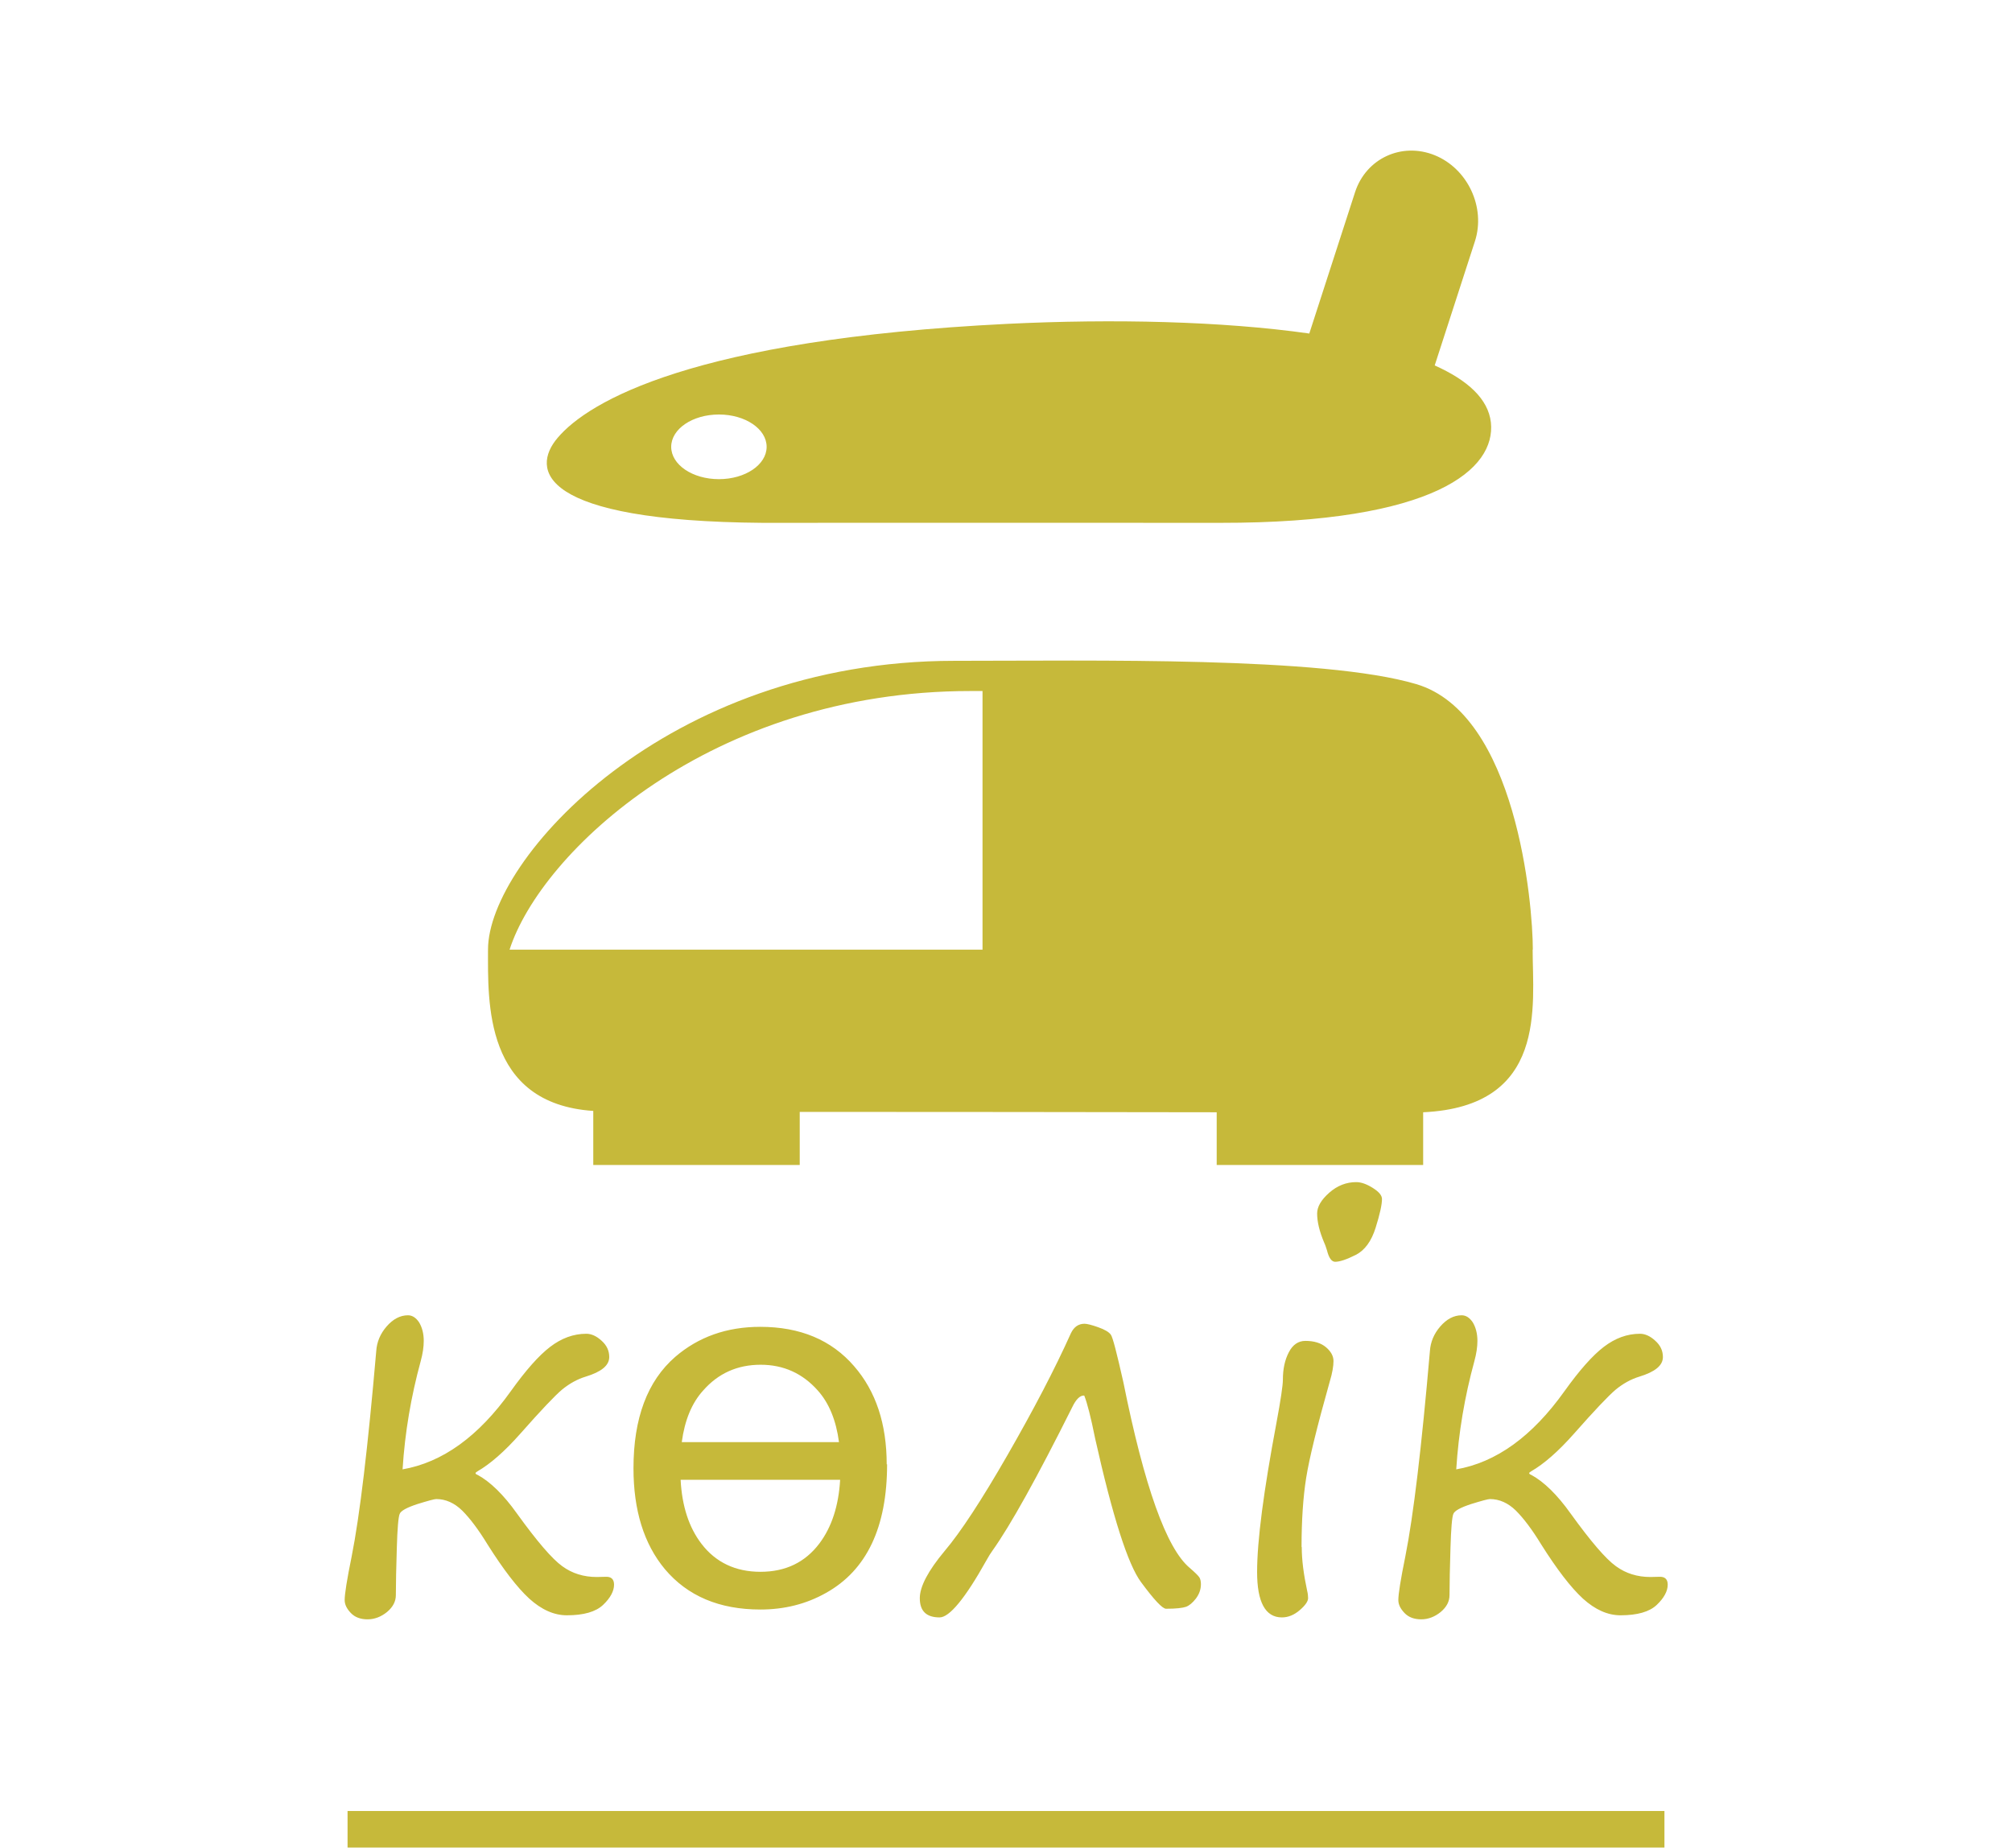
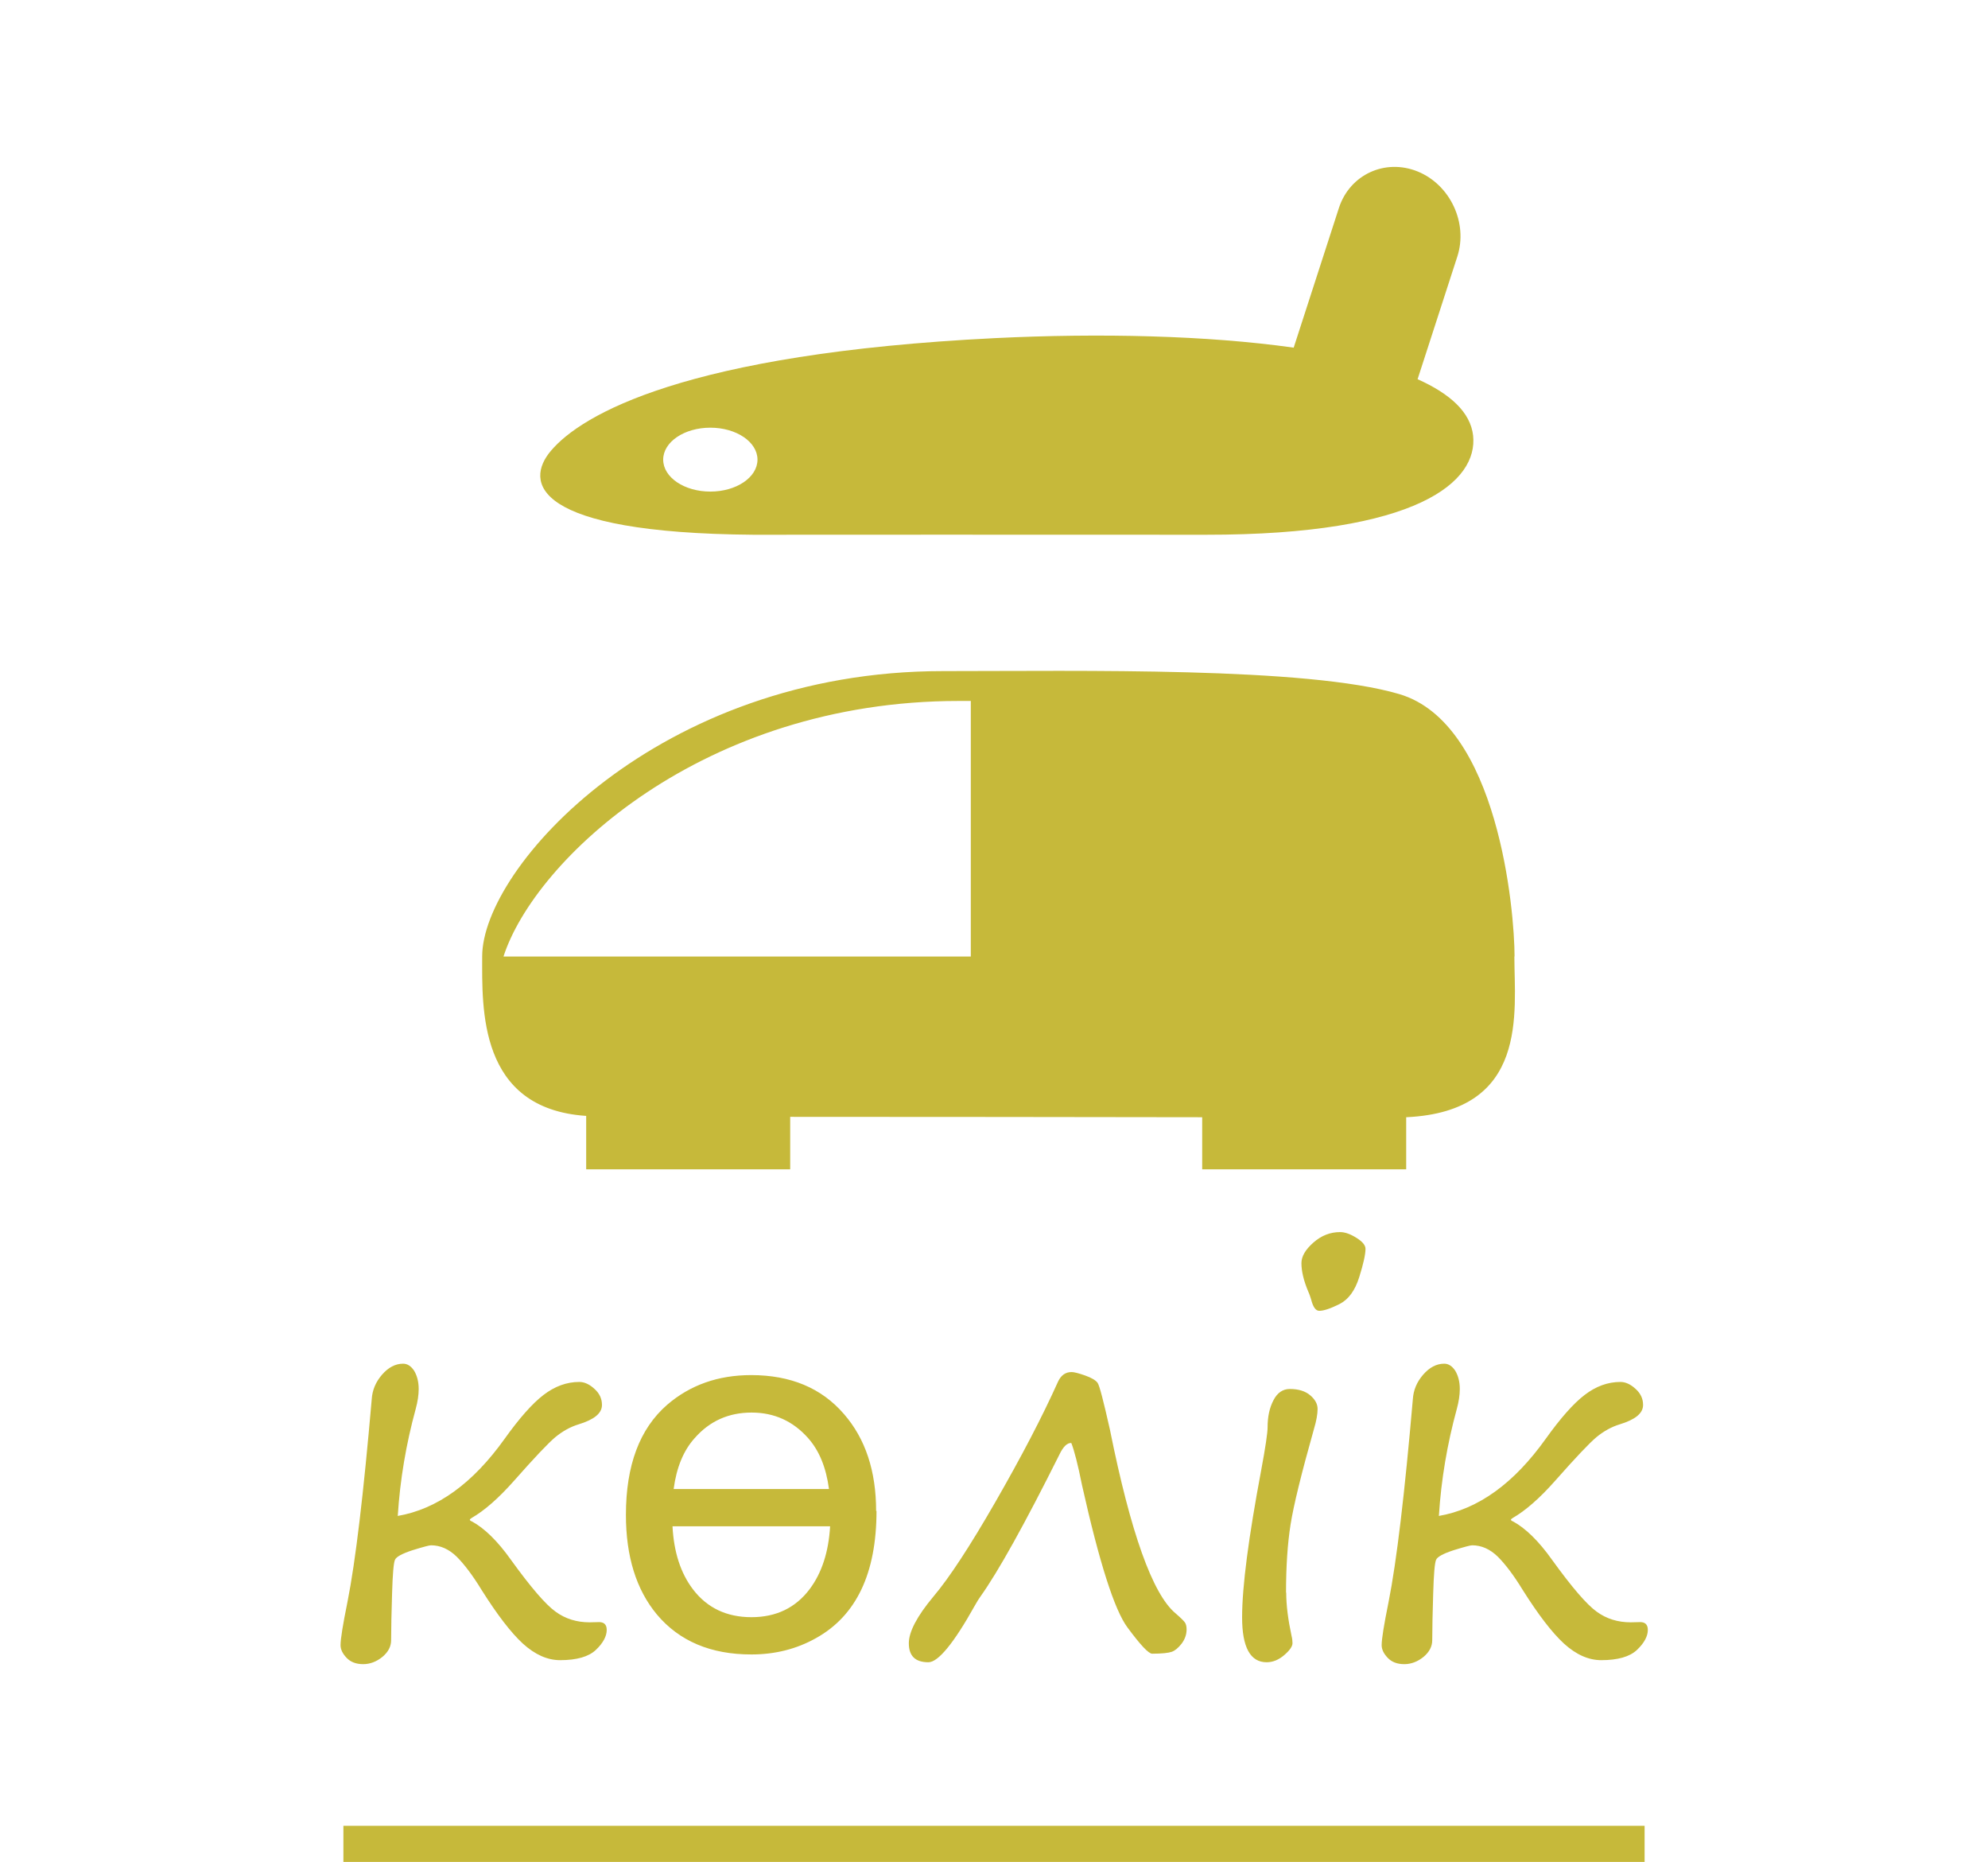
- <svg xmlns="http://www.w3.org/2000/svg" xml:space="preserve" width="11mm" height="10.1mm" version="1.1" style="shape-rendering:geometricPrecision; text-rendering:geometricPrecision; image-rendering:optimizeQuality; fill-rule:evenodd; clip-rule:evenodd" viewBox="0 0 104.56 96.01">
+ <svg xmlns="http://www.w3.org/2000/svg" xml:space="preserve" width="11mm" height="10.3mm" version="1.1" style="shape-rendering:geometricPrecision; text-rendering:geometricPrecision; image-rendering:optimizeQuality; fill-rule:evenodd; clip-rule:evenodd" viewBox="0 0 104.56 97.91">
  <defs>
    <style type="text/css">
   
    .str0 {stroke:#C6B93A;stroke-width:1.9;stroke-miterlimit:22.926}
    .fil0 {fill:none}
    .fil2 {fill:#C6B93A}
    .fil1 {fill:#C6B93A;fill-rule:nonzero}
   
  </style>
  </defs>
  <g id="Layer_x0020_1">
-     <g id="_2094300456">
-       <polygon class="fil0" points="-0,0 104.56,0 104.56,95.06 -0,95.06 " />
-       <line class="fil0 str0" x1="18.06" y1="95.06" x2="86.5" y2="95.06" />
-       <path class="fil1" d="M20.9 76.36c2.1,-0.36 3.97,-1.72 5.64,-4.06 0.78,-1.09 1.46,-1.86 2.05,-2.31 0.59,-0.45 1.21,-0.68 1.88,-0.68 0.26,0 0.53,0.12 0.79,0.36 0.27,0.24 0.4,0.52 0.4,0.85 0,0.44 -0.41,0.77 -1.23,1.02 -0.43,0.13 -0.84,0.36 -1.22,0.67 -0.38,0.32 -1.1,1.08 -2.16,2.28 -0.83,0.94 -1.58,1.59 -2.24,1.97 -0.06,0.04 -0.1,0.07 -0.1,0.09 0,0.04 0.04,0.07 0.12,0.1 0.64,0.35 1.33,1.01 2.04,2.01 1.04,1.44 1.82,2.35 2.35,2.73 0.52,0.38 1.12,0.56 1.79,0.56l0.44 -0.01c0.31,-0.02 0.46,0.12 0.46,0.41 0,0.33 -0.19,0.69 -0.57,1.05 -0.38,0.36 -1.01,0.54 -1.88,0.54 -0.67,0 -1.32,-0.29 -1.96,-0.87 -0.63,-0.58 -1.35,-1.52 -2.17,-2.82 -0.47,-0.77 -0.91,-1.35 -1.31,-1.75 -0.41,-0.4 -0.86,-0.6 -1.35,-0.6 -0.1,0 -0.43,0.09 -0.98,0.26 -0.55,0.18 -0.86,0.35 -0.92,0.51 -0.07,0.16 -0.12,0.75 -0.15,1.77 -0.03,1.01 -0.05,1.83 -0.05,2.45 0,0.33 -0.15,0.62 -0.46,0.88 -0.31,0.25 -0.65,0.38 -1.01,0.38 -0.37,0 -0.66,-0.11 -0.87,-0.33 -0.21,-0.22 -0.32,-0.44 -0.32,-0.67 0,-0.32 0.12,-1.07 0.36,-2.25 0.43,-2.16 0.85,-5.72 1.28,-10.68 0.03,-0.48 0.21,-0.91 0.54,-1.29 0.33,-0.38 0.7,-0.58 1.11,-0.58 0.23,0 0.42,0.13 0.58,0.37 0.15,0.25 0.24,0.57 0.24,0.96 0,0.31 -0.05,0.66 -0.16,1.06 -0.5,1.83 -0.82,3.7 -0.94,5.61zm35.44 -3.84c-0.21,-0.01 -0.42,0.19 -0.62,0.61 -1.83,3.66 -3.21,6.14 -4.15,7.46 -0.08,0.11 -0.19,0.28 -0.31,0.5 -1.1,1.97 -1.92,2.96 -2.43,2.96 -0.69,0 -1.03,-0.33 -1.03,-1 0,-0.6 0.43,-1.42 1.29,-2.45 0.83,-0.98 1.92,-2.64 3.27,-4.99 1.35,-2.35 2.45,-4.45 3.29,-6.32 0.16,-0.34 0.4,-0.5 0.71,-0.5 0.13,0 0.37,0.06 0.71,0.18 0.34,0.12 0.56,0.25 0.66,0.39 0.1,0.14 0.31,0.96 0.65,2.47 1.09,5.42 2.24,8.63 3.44,9.64 0.29,0.25 0.45,0.41 0.51,0.5 0.05,0.08 0.08,0.2 0.08,0.35 0,0.28 -0.09,0.52 -0.26,0.75 -0.18,0.23 -0.35,0.37 -0.52,0.43 -0.17,0.06 -0.51,0.1 -1.03,0.1 -0.19,0 -0.62,-0.46 -1.3,-1.38 -0.68,-0.91 -1.48,-3.41 -2.39,-7.48 -0.22,-1.1 -0.41,-1.83 -0.56,-2.21zm13.05 -6.95c-0.19,0 -0.33,-0.2 -0.43,-0.6 -0.04,-0.12 -0.08,-0.26 -0.15,-0.41 -0.24,-0.57 -0.36,-1.07 -0.36,-1.5 0,-0.35 0.21,-0.71 0.63,-1.08 0.42,-0.37 0.89,-0.55 1.4,-0.55 0.26,0 0.54,0.1 0.86,0.3 0.32,0.2 0.48,0.39 0.48,0.58 0,0.29 -0.11,0.79 -0.33,1.49 -0.22,0.7 -0.56,1.17 -1.03,1.41 -0.48,0.24 -0.83,0.36 -1.08,0.36zm-1.74 14.82c0,0.67 0.1,1.43 0.28,2.27 0.04,0.16 0.05,0.29 0.05,0.39 0,0.16 -0.14,0.37 -0.43,0.62 -0.29,0.25 -0.6,0.38 -0.93,0.38 -0.86,0 -1.29,-0.79 -1.29,-2.36 0,-1.63 0.34,-4.2 1,-7.72 0.23,-1.23 0.34,-1.99 0.34,-2.27 0,-0.56 0.1,-1.03 0.31,-1.43 0.2,-0.39 0.49,-0.59 0.86,-0.59 0.45,0 0.81,0.11 1.07,0.33 0.26,0.22 0.39,0.46 0.39,0.72 0,0.26 -0.06,0.62 -0.19,1.05 -0.66,2.34 -1.07,4.01 -1.23,5.02 -0.16,1.01 -0.24,2.21 -0.24,3.59zm8.01 -4.03c2.1,-0.36 3.97,-1.72 5.64,-4.06 0.78,-1.09 1.46,-1.86 2.05,-2.31 0.59,-0.45 1.21,-0.68 1.88,-0.68 0.26,0 0.53,0.12 0.79,0.36 0.27,0.24 0.4,0.52 0.4,0.85 0,0.44 -0.41,0.77 -1.23,1.02 -0.43,0.13 -0.84,0.36 -1.22,0.67 -0.38,0.32 -1.1,1.08 -2.16,2.28 -0.83,0.94 -1.58,1.59 -2.24,1.97 -0.06,0.04 -0.1,0.07 -0.1,0.09 0,0.04 0.04,0.07 0.12,0.1 0.64,0.35 1.33,1.01 2.04,2.01 1.04,1.44 1.82,2.35 2.35,2.73 0.52,0.38 1.12,0.56 1.79,0.56l0.44 -0.01c0.31,-0.02 0.46,0.12 0.46,0.41 0,0.33 -0.19,0.69 -0.57,1.05 -0.38,0.36 -1.01,0.54 -1.88,0.54 -0.67,0 -1.32,-0.29 -1.96,-0.87 -0.63,-0.58 -1.35,-1.52 -2.17,-2.82 -0.47,-0.77 -0.91,-1.35 -1.31,-1.75 -0.41,-0.4 -0.86,-0.6 -1.35,-0.6 -0.1,0 -0.43,0.09 -0.98,0.26 -0.55,0.18 -0.86,0.35 -0.92,0.51 -0.07,0.16 -0.12,0.75 -0.15,1.77 -0.03,1.01 -0.05,1.83 -0.05,2.45 0,0.33 -0.15,0.62 -0.46,0.88 -0.31,0.25 -0.65,0.38 -1.01,0.38 -0.37,0 -0.66,-0.11 -0.87,-0.33 -0.21,-0.22 -0.32,-0.44 -0.32,-0.67 0,-0.32 0.12,-1.07 0.36,-2.25 0.43,-2.16 0.85,-5.72 1.28,-10.68 0.03,-0.48 0.21,-0.91 0.54,-1.29 0.33,-0.38 0.7,-0.58 1.11,-0.58 0.23,0 0.42,0.13 0.58,0.37 0.15,0.25 0.24,0.57 0.24,0.96 0,0.31 -0.05,0.66 -0.16,1.06 -0.5,1.83 -0.82,3.7 -0.94,5.61zm-29.56 -0.27c0,3.28 -1.06,5.51 -3.18,6.69 -1.03,0.58 -2.17,0.86 -3.4,0.86 -2.14,0 -3.79,-0.7 -4.97,-2.1 -1.09,-1.31 -1.63,-3.06 -1.63,-5.24 0,-2.6 0.72,-4.53 2.17,-5.79 1.21,-1.04 2.68,-1.56 4.42,-1.56 2.07,0 3.7,0.68 4.88,2.05 1.13,1.3 1.69,3 1.69,5.1zm-2.5 -1.15c-0.15,-1.14 -0.52,-2.03 -1.1,-2.68 -0.79,-0.89 -1.78,-1.34 -2.97,-1.34 -1.2,0 -2.2,0.44 -2.99,1.34 -0.59,0.65 -0.96,1.55 -1.11,2.68l8.18 0zm0.05 1.96l-8.28 0c0.07,1.36 0.43,2.47 1.08,3.32 0.74,0.97 1.77,1.46 3.07,1.46 1.3,0 2.32,-0.49 3.06,-1.47 0.64,-0.85 1,-1.95 1.08,-3.31z" />
-       <path class="fil2" d="M79.66 49.35c0,-2.41 -0.86,-12.26 -6.06,-13.8 -4.87,-1.44 -16.76,-1.21 -24.01,-1.21 -14.99,0 -24.23,10.34 -24.23,15 0,2.7 -0.22,8.01 5.47,8.39l0 2.81 10.73 0 0 -2.76c7.77,0 14.08,0.01 21.67,0.02l0 2.74 10.73 0 0 -2.74c6.48,-0.3 5.69,-5.55 5.69,-8.46zm-28.6 -13.44l0 13.44 -24.58 0c1.64,-5.08 10.47,-13.44 23.95,-13.44 0.21,0 0.42,-0 0.64,-0z" />
-       <path class="fil2" d="M68.03 17.33c-4.53,-0.64 -10.17,-0.77 -15.69,-0.5 -16.32,0.81 -21.76,4.03 -23.36,5.92 -1.4,1.64 -1,4.33 10.65,4.42 3.78,0 14.77,-0.01 23.79,0 11.2,0.01 14.32,-2.81 14.06,-5.22 -0.14,-1.22 -1.2,-2.19 -2.92,-2.96l2.09 -6.45c0.57,-1.76 -0.37,-3.77 -2.08,-4.47 -1.72,-0.7 -3.58,0.16 -4.15,1.92l-2.38 7.35zm-30.67 4.21c1.37,0 2.48,0.75 2.48,1.68 0,0.93 -1.11,1.68 -2.48,1.68 -1.37,0 -2.48,-0.75 -2.48,-1.68 0,-0.93 1.11,-1.68 2.48,-1.68z" />
+     <g id="_1239101720">
+       <polygon class="fil0" points="-0,0 104.56,0 104.56,96.96 -0,96.96 " />
+       <line class="fil0 str0" x1="18.06" y1="96.96" x2="86.5" y2="96.96" />
+       <path class="fil1" d="M20.9 79.72c2.1,-0.36 3.97,-1.72 5.64,-4.06 0.78,-1.09 1.46,-1.86 2.05,-2.31 0.59,-0.45 1.21,-0.68 1.88,-0.68 0.26,0 0.53,0.12 0.79,0.36 0.27,0.24 0.4,0.52 0.4,0.85 0,0.44 -0.41,0.77 -1.23,1.02 -0.43,0.13 -0.84,0.36 -1.22,0.67 -0.38,0.32 -1.1,1.08 -2.16,2.28 -0.83,0.94 -1.58,1.59 -2.24,1.97 -0.06,0.04 -0.1,0.07 -0.1,0.09 0,0.04 0.04,0.07 0.12,0.1 0.64,0.35 1.33,1.01 2.04,2.01 1.04,1.44 1.82,2.35 2.35,2.73 0.52,0.38 1.12,0.56 1.79,0.56l0.44 -0.01c0.31,-0.02 0.46,0.12 0.46,0.41 0,0.33 -0.19,0.69 -0.57,1.05 -0.38,0.36 -1.01,0.54 -1.88,0.54 -0.67,0 -1.32,-0.29 -1.96,-0.87 -0.63,-0.58 -1.35,-1.52 -2.17,-2.82 -0.47,-0.77 -0.91,-1.35 -1.31,-1.75 -0.41,-0.4 -0.86,-0.6 -1.35,-0.6 -0.1,0 -0.43,0.09 -0.98,0.26 -0.55,0.18 -0.86,0.35 -0.92,0.51 -0.07,0.16 -0.12,0.75 -0.15,1.77 -0.03,1.01 -0.05,1.83 -0.05,2.45 0,0.33 -0.15,0.62 -0.46,0.88 -0.31,0.25 -0.65,0.38 -1.01,0.38 -0.37,0 -0.66,-0.11 -0.87,-0.33 -0.21,-0.22 -0.32,-0.44 -0.32,-0.67 0,-0.32 0.12,-1.07 0.36,-2.25 0.43,-2.16 0.85,-5.72 1.28,-10.68 0.03,-0.48 0.21,-0.91 0.54,-1.29 0.33,-0.38 0.7,-0.58 1.11,-0.58 0.23,0 0.42,0.13 0.58,0.37 0.15,0.25 0.24,0.57 0.24,0.96 0,0.31 -0.05,0.66 -0.16,1.06 -0.5,1.83 -0.82,3.7 -0.94,5.61zm35.44 -3.84c-0.21,-0.01 -0.42,0.19 -0.62,0.61 -1.83,3.66 -3.21,6.14 -4.15,7.46 -0.08,0.11 -0.19,0.28 -0.31,0.5 -1.1,1.97 -1.92,2.96 -2.43,2.96 -0.69,0 -1.03,-0.33 -1.03,-1 0,-0.6 0.43,-1.42 1.29,-2.45 0.83,-0.98 1.92,-2.64 3.27,-4.99 1.35,-2.35 2.45,-4.45 3.29,-6.32 0.16,-0.34 0.4,-0.5 0.71,-0.5 0.13,0 0.37,0.06 0.71,0.18 0.34,0.12 0.56,0.25 0.66,0.39 0.1,0.14 0.31,0.96 0.65,2.47 1.09,5.42 2.24,8.63 3.44,9.64 0.29,0.25 0.45,0.41 0.51,0.5 0.05,0.08 0.08,0.2 0.08,0.35 0,0.28 -0.09,0.52 -0.26,0.75 -0.18,0.23 -0.35,0.37 -0.52,0.43 -0.17,0.06 -0.51,0.1 -1.03,0.1 -0.19,0 -0.62,-0.46 -1.3,-1.38 -0.68,-0.91 -1.48,-3.41 -2.39,-7.48 -0.22,-1.1 -0.41,-1.83 -0.56,-2.21zm13.05 -6.95c-0.19,0 -0.33,-0.2 -0.43,-0.6 -0.04,-0.12 -0.08,-0.26 -0.15,-0.41 -0.24,-0.57 -0.36,-1.07 -0.36,-1.5 0,-0.35 0.21,-0.71 0.63,-1.08 0.42,-0.37 0.89,-0.55 1.4,-0.55 0.26,0 0.54,0.1 0.86,0.3 0.32,0.2 0.48,0.39 0.48,0.58 0,0.29 -0.11,0.79 -0.33,1.49 -0.22,0.7 -0.56,1.17 -1.03,1.41 -0.48,0.24 -0.83,0.36 -1.08,0.36zm-1.74 14.82c0,0.67 0.1,1.43 0.28,2.27 0.04,0.16 0.05,0.29 0.05,0.39 0,0.16 -0.14,0.37 -0.43,0.62 -0.29,0.25 -0.6,0.38 -0.93,0.38 -0.86,0 -1.29,-0.79 -1.29,-2.36 0,-1.63 0.34,-4.2 1,-7.72 0.23,-1.23 0.34,-1.99 0.34,-2.27 0,-0.56 0.1,-1.03 0.31,-1.43 0.2,-0.39 0.49,-0.59 0.86,-0.59 0.45,0 0.81,0.11 1.07,0.33 0.26,0.22 0.39,0.46 0.39,0.72 0,0.26 -0.06,0.62 -0.19,1.05 -0.66,2.34 -1.07,4.01 -1.23,5.02 -0.16,1.01 -0.24,2.21 -0.24,3.59zm8.01 -4.03c2.1,-0.36 3.97,-1.72 5.64,-4.06 0.78,-1.09 1.46,-1.86 2.05,-2.31 0.59,-0.45 1.21,-0.68 1.88,-0.68 0.26,0 0.53,0.12 0.79,0.36 0.27,0.24 0.4,0.52 0.4,0.85 0,0.44 -0.41,0.77 -1.23,1.02 -0.43,0.13 -0.84,0.36 -1.22,0.67 -0.38,0.32 -1.1,1.08 -2.16,2.28 -0.83,0.94 -1.58,1.59 -2.24,1.97 -0.06,0.04 -0.1,0.07 -0.1,0.09 0,0.04 0.04,0.07 0.12,0.1 0.64,0.35 1.33,1.01 2.04,2.01 1.04,1.44 1.82,2.35 2.35,2.73 0.52,0.38 1.12,0.56 1.79,0.56l0.44 -0.01c0.31,-0.02 0.46,0.12 0.46,0.41 0,0.33 -0.19,0.69 -0.57,1.05 -0.38,0.36 -1.01,0.54 -1.88,0.54 -0.67,0 -1.32,-0.29 -1.96,-0.87 -0.63,-0.58 -1.35,-1.52 -2.17,-2.82 -0.47,-0.77 -0.91,-1.35 -1.31,-1.75 -0.41,-0.4 -0.86,-0.6 -1.35,-0.6 -0.1,0 -0.43,0.09 -0.98,0.26 -0.55,0.18 -0.86,0.35 -0.92,0.51 -0.07,0.16 -0.12,0.75 -0.15,1.77 -0.03,1.01 -0.05,1.83 -0.05,2.45 0,0.33 -0.15,0.62 -0.46,0.88 -0.31,0.25 -0.65,0.38 -1.01,0.38 -0.37,0 -0.66,-0.11 -0.87,-0.33 -0.21,-0.22 -0.32,-0.44 -0.32,-0.67 0,-0.32 0.12,-1.07 0.36,-2.25 0.43,-2.16 0.85,-5.72 1.28,-10.68 0.03,-0.48 0.21,-0.91 0.54,-1.29 0.33,-0.38 0.7,-0.58 1.11,-0.58 0.23,0 0.42,0.13 0.58,0.37 0.15,0.25 0.24,0.57 0.24,0.96 0,0.31 -0.05,0.66 -0.16,1.06 -0.5,1.83 -0.82,3.7 -0.94,5.61zm-29.56 -0.27c0,3.28 -1.06,5.51 -3.18,6.69 -1.03,0.58 -2.17,0.86 -3.4,0.86 -2.14,0 -3.79,-0.7 -4.97,-2.1 -1.09,-1.31 -1.63,-3.06 -1.63,-5.24 0,-2.6 0.72,-4.53 2.17,-5.79 1.21,-1.04 2.68,-1.56 4.42,-1.56 2.07,0 3.7,0.68 4.88,2.05 1.13,1.3 1.69,3 1.69,5.1zm-2.5 -1.15c-0.15,-1.14 -0.52,-2.03 -1.1,-2.68 -0.79,-0.89 -1.78,-1.34 -2.97,-1.34 -1.2,0 -2.2,0.44 -2.99,1.34 -0.59,0.65 -0.96,1.55 -1.11,2.68l8.18 0zm0.05 1.96l-8.28 0c0.07,1.36 0.43,2.47 1.08,3.32 0.74,0.97 1.77,1.46 3.07,1.46 1.3,0 2.32,-0.49 3.06,-1.47 0.64,-0.85 1,-1.95 1.08,-3.31z" />
+       <path class="fil2" d="M79.66 50.3c0,-2.41 -0.86,-12.26 -6.06,-13.8 -4.87,-1.44 -16.76,-1.21 -24.01,-1.21 -14.99,0 -24.23,10.34 -24.23,15 0,2.7 -0.22,8.01 5.47,8.39l0 2.81 10.73 0 0 -2.76c7.77,0 14.08,0.01 21.67,0.02l0 2.74 10.73 0 0 -2.74c6.48,-0.3 5.69,-5.55 5.69,-8.46zm-28.6 -13.44l0 13.44 -24.58 0c1.64,-5.08 10.47,-13.44 23.95,-13.44 0.21,0 0.42,-0 0.64,-0z" />
+       <path class="fil2" d="M68.03 18.28c-4.53,-0.64 -10.17,-0.77 -15.69,-0.5 -16.32,0.81 -21.76,4.03 -23.36,5.92 -1.4,1.64 -1,4.33 10.65,4.42 3.78,0 14.77,-0.01 23.79,0 11.2,0.01 14.32,-2.81 14.06,-5.22 -0.14,-1.22 -1.2,-2.19 -2.92,-2.96l2.09 -6.45c0.57,-1.76 -0.37,-3.77 -2.08,-4.47 -1.72,-0.7 -3.58,0.16 -4.15,1.92l-2.38 7.35zm-30.67 4.21c1.37,0 2.48,0.75 2.48,1.68 0,0.93 -1.11,1.68 -2.48,1.68 -1.37,0 -2.48,-0.75 -2.48,-1.68 0,-0.93 1.11,-1.68 2.48,-1.68z" />
    </g>
  </g>
</svg>
